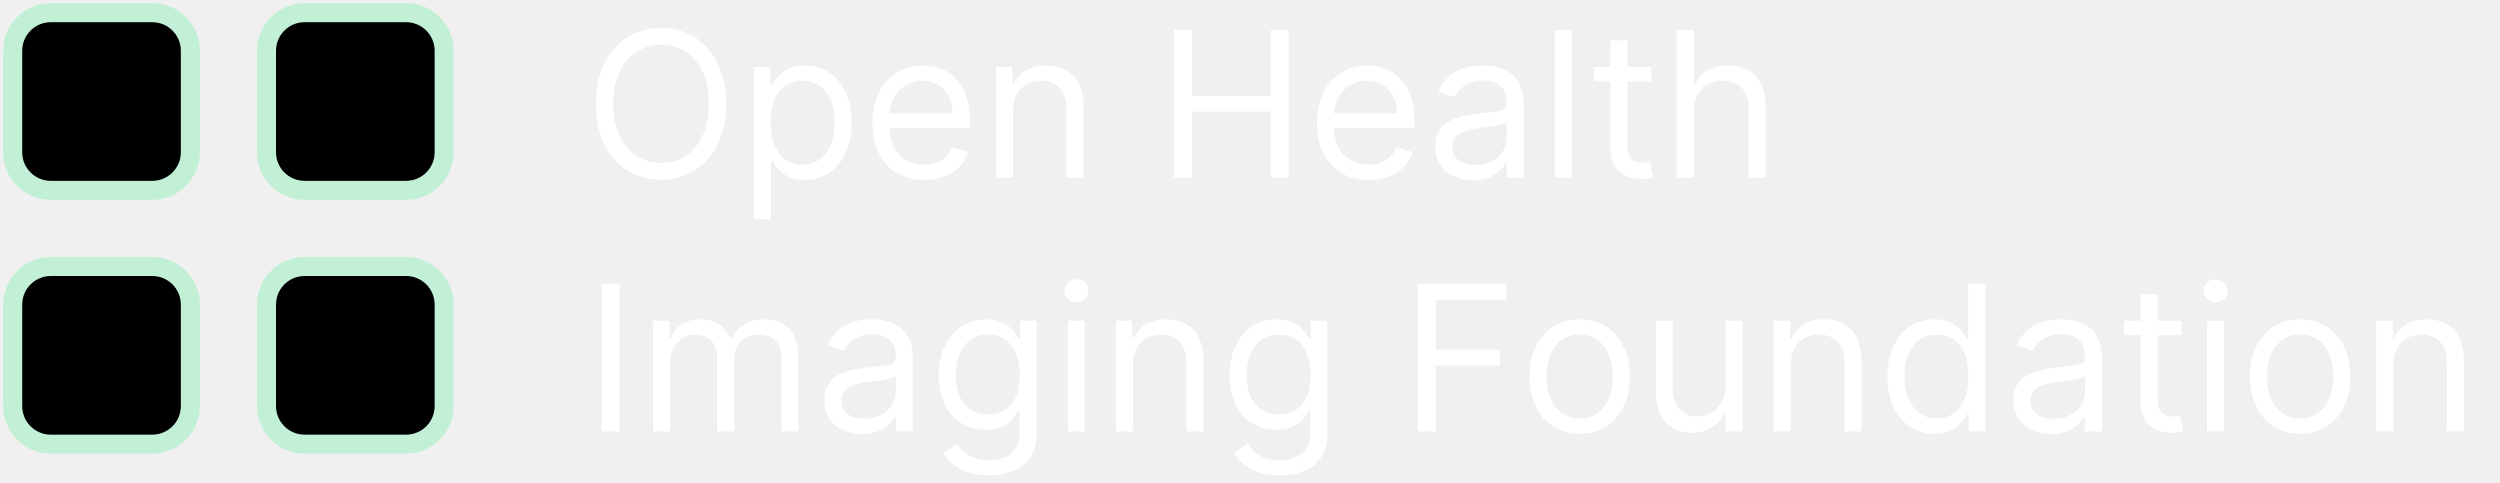
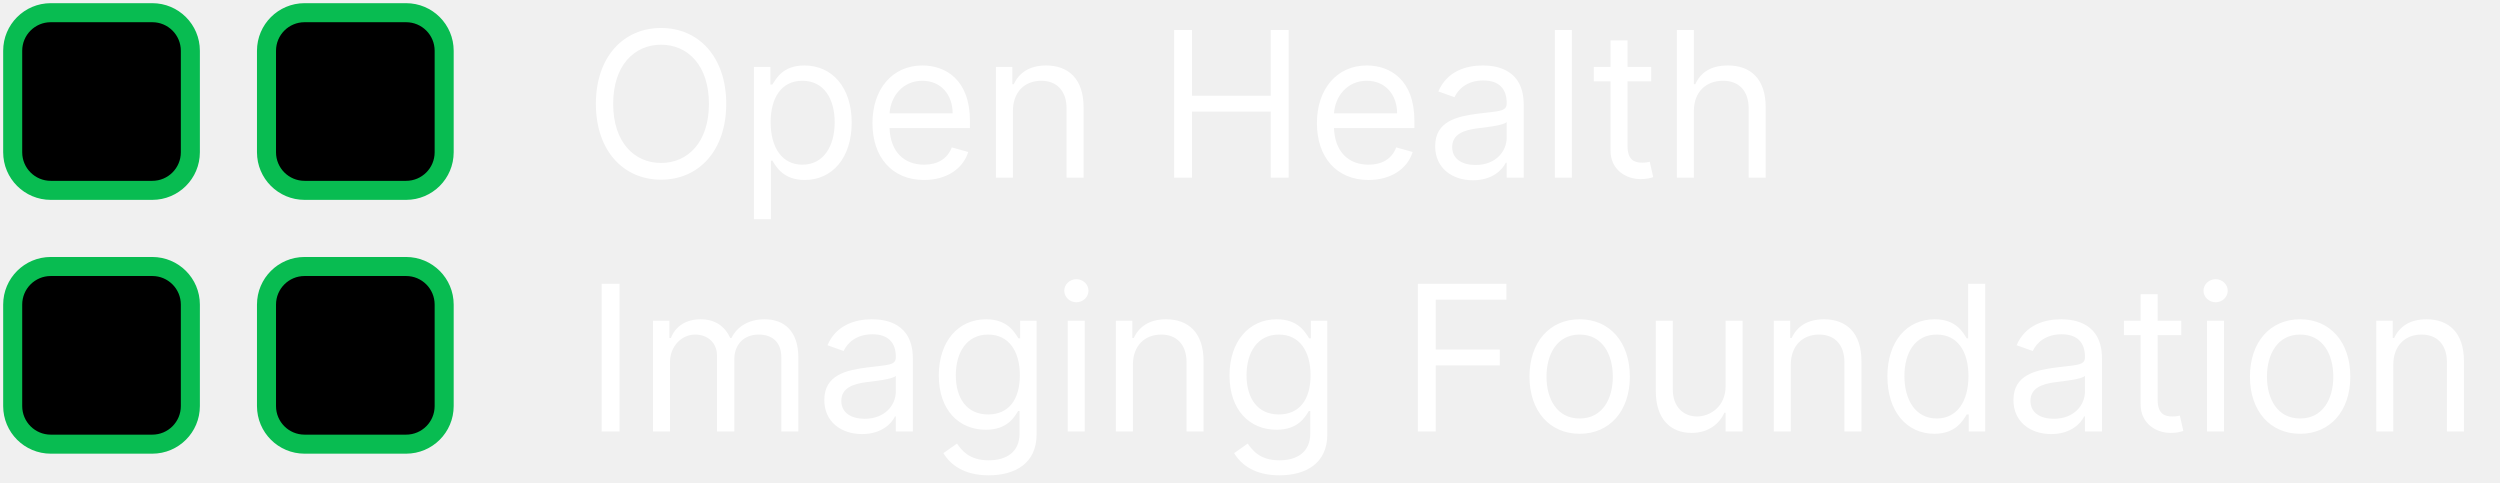
<svg xmlns="http://www.w3.org/2000/svg" width="197px" height="38px" viewBox="0 0 197 38" version="1.1">
  <g id="ohif-logo" stroke="none" stroke-width="1" fill="none" fill-rule="evenodd">
    <g id="OHIF-logo" transform="translate(1, 1)">
      <path d="M51.091,13.159 C54.068,13.159 56.227,10.864 56.227,7.182 C56.227,3.5 54.068,1.205 51.091,1.205 C48.114,1.205 45.955,3.5 45.955,7.182 C45.955,10.864 48.114,13.159 51.091,13.159 Z M51.091,11.841 C48.977,11.841 47.318,10.205 47.318,7.182 C47.318,4.159 48.977,2.523 51.091,2.523 C53.205,2.523 54.864,4.159 54.864,7.182 C54.864,10.205 53.205,11.841 51.091,11.841 Z M59.75,16.273 L59.75,11.659 L59.864,11.659 C60.159,12.136 60.727,13.182 62.409,13.182 C64.591,13.182 66.114,11.432 66.114,8.659 C66.114,5.909 64.591,4.159 62.386,4.159 C60.682,4.159 60.159,5.205 59.864,5.659 L59.705,5.659 L59.705,4.273 L58.409,4.273 L58.409,16.273 L59.75,16.273 Z M62.227,11.977 C60.614,11.977 59.727,10.614 59.727,8.636 C59.727,6.682 60.591,5.364 62.227,5.364 C63.932,5.364 64.773,6.795 64.773,8.636 C64.773,10.5 63.909,11.977 62.227,11.977 Z M71.818,13.182 C73.591,13.182 74.886,12.295 75.295,10.977 L74,10.614 C73.659,11.523 72.869,11.977 71.818,11.977 C70.244,11.977 69.159,10.96 69.097,9.091 L75.432,9.091 L75.432,8.523 C75.432,5.273 73.5,4.159 71.682,4.159 C69.318,4.159 67.75,6.023 67.75,8.705 C67.75,11.386 69.295,13.182 71.818,13.182 Z M74.068,7.932 L69.097,7.932 C69.187,6.574 70.148,5.364 71.682,5.364 C73.136,5.364 74.068,6.455 74.068,7.932 Z M78.818,13 L78.818,7.75 C78.818,6.227 79.761,5.364 81.045,5.364 C82.29,5.364 83.045,6.176 83.045,7.545 L83.045,13 L84.386,13 L84.386,7.455 C84.386,5.227 83.199,4.159 81.432,4.159 C80.114,4.159 79.295,4.75 78.886,5.636 L78.773,5.636 L78.773,4.273 L77.477,4.273 L77.477,13 L78.818,13 Z M92.932,13 L92.932,7.795 L99.136,7.795 L99.136,13 L100.545,13 L100.545,1.364 L99.136,1.364 L99.136,6.545 L92.932,6.545 L92.932,1.364 L91.523,1.364 L91.523,13 L92.932,13 Z M106.841,13.182 C108.614,13.182 109.909,12.295 110.318,10.977 L109.023,10.614 C108.682,11.523 107.892,11.977 106.841,11.977 C105.267,11.977 104.182,10.96 104.119,9.091 L110.455,9.091 L110.455,8.523 C110.455,5.273 108.523,4.159 106.705,4.159 C104.341,4.159 102.773,6.023 102.773,8.705 C102.773,11.386 104.318,13.182 106.841,13.182 Z M109.091,7.932 L104.119,7.932 C104.21,6.574 105.17,5.364 106.705,5.364 C108.159,5.364 109.091,6.455 109.091,7.932 Z M115.068,13.205 C116.591,13.205 117.386,12.386 117.659,11.818 L117.727,11.818 L117.727,13 L119.068,13 L119.068,7.25 C119.068,4.477 116.955,4.159 115.841,4.159 C114.523,4.159 113.023,4.614 112.341,6.205 L113.614,6.659 C113.909,6.023 114.608,5.341 115.886,5.341 C117.119,5.341 117.727,5.994 117.727,7.114 L117.727,7.159 C117.727,7.807 117.068,7.75 115.477,7.955 C113.858,8.165 112.091,8.523 112.091,10.523 C112.091,12.227 113.409,13.205 115.068,13.205 Z M115.273,12 C114.205,12 113.432,11.523 113.432,10.591 C113.432,9.568 114.364,9.25 115.409,9.114 C115.977,9.045 117.5,8.886 117.727,8.614 L117.727,9.841 C117.727,10.932 116.864,12 115.273,12 Z M122.864,13 L122.864,1.364 L121.523,1.364 L121.523,13 L122.864,13 Z M128.273,13.114 C128.773,13.114 129.091,13.023 129.273,12.955 L129,11.75 C128.886,11.773 128.705,11.818 128.409,11.818 C127.818,11.818 127.25,11.636 127.25,10.5 L127.25,5.409 L129.114,5.409 L129.114,4.273 L127.25,4.273 L127.25,2.182 L125.909,2.182 L125.909,4.273 L124.591,4.273 L124.591,5.409 L125.909,5.409 L125.909,10.864 C125.909,12.386 127.136,13.114 128.273,13.114 Z M132.477,13 L132.477,7.75 C132.477,6.227 133.449,5.364 134.773,5.364 C136.034,5.364 136.795,6.159 136.795,7.545 L136.795,13 L138.136,13 L138.136,7.455 C138.136,5.21 136.943,4.159 135.159,4.159 C133.784,4.159 133,4.733 132.591,5.636 L132.477,5.636 L132.477,1.364 L131.136,1.364 L131.136,13 L132.477,13 Z M47.818,33 L47.818,21.364 L46.409,21.364 L46.409,33 L47.818,33 Z M51.795,33 L51.795,27.545 C51.795,26.267 52.727,25.364 53.773,25.364 C54.79,25.364 55.5,26.028 55.5,27.023 L55.5,33 L56.864,33 L56.864,27.318 C56.864,26.193 57.568,25.364 58.795,25.364 C59.75,25.364 60.568,25.869 60.568,27.159 L60.568,33 L61.909,33 L61.909,27.159 C61.909,25.108 60.807,24.159 59.25,24.159 C58,24.159 57.085,24.733 56.636,25.636 L56.545,25.636 C56.114,24.705 55.352,24.159 54.205,24.159 C53.068,24.159 52.227,24.705 51.864,25.636 L51.75,25.636 L51.75,24.273 L50.455,24.273 L50.455,33 L51.795,33 Z M66.932,33.205 C68.455,33.205 69.25,32.386 69.523,31.818 L69.591,31.818 L69.591,33 L70.932,33 L70.932,27.25 C70.932,24.477 68.818,24.159 67.705,24.159 C66.386,24.159 64.886,24.614 64.205,26.205 L65.477,26.659 C65.773,26.023 66.472,25.341 67.75,25.341 C68.983,25.341 69.591,25.994 69.591,27.114 L69.591,27.159 C69.591,27.807 68.932,27.75 67.341,27.955 C65.722,28.165 63.955,28.523 63.955,30.523 C63.955,32.227 65.273,33.205 66.932,33.205 Z M67.136,32 C66.068,32 65.295,31.523 65.295,30.591 C65.295,29.568 66.227,29.25 67.273,29.114 C67.841,29.045 69.364,28.886 69.591,28.614 L69.591,29.841 C69.591,30.932 68.727,32 67.136,32 Z M76.909,36.455 C79,36.455 80.682,35.5 80.682,33.25 L80.682,24.273 L79.386,24.273 L79.386,25.659 L79.25,25.659 C78.955,25.205 78.409,24.159 76.705,24.159 C74.5,24.159 72.977,25.909 72.977,28.591 C72.977,31.318 74.568,32.864 76.682,32.864 C78.386,32.864 78.932,31.864 79.227,31.386 L79.341,31.386 L79.341,33.159 C79.341,34.614 78.318,35.273 76.909,35.273 C75.324,35.273 74.767,34.437 74.409,33.955 L73.341,34.705 C73.886,35.619 74.96,36.455 76.909,36.455 Z M76.864,31.659 C75.182,31.659 74.318,30.386 74.318,28.568 C74.318,26.795 75.159,25.364 76.864,25.364 C78.5,25.364 79.364,26.682 79.364,28.568 C79.364,30.5 78.477,31.659 76.864,31.659 Z M83.818,22.818 C84.341,22.818 84.773,22.409 84.773,21.909 C84.773,21.409 84.341,21 83.818,21 C83.295,21 82.864,21.409 82.864,21.909 C82.864,22.409 83.295,22.818 83.818,22.818 Z M84.477,33 L84.477,24.273 L83.136,24.273 L83.136,33 L84.477,33 Z M88.273,33 L88.273,27.75 C88.273,26.227 89.216,25.364 90.5,25.364 C91.744,25.364 92.5,26.176 92.5,27.545 L92.5,33 L93.841,33 L93.841,27.455 C93.841,25.227 92.653,24.159 90.886,24.159 C89.568,24.159 88.75,24.75 88.341,25.636 L88.227,25.636 L88.227,24.273 L86.932,24.273 L86.932,33 L88.273,33 Z M99.818,36.455 C101.909,36.455 103.591,35.5 103.591,33.25 L103.591,24.273 L102.295,24.273 L102.295,25.659 L102.159,25.659 C101.864,25.205 101.318,24.159 99.614,24.159 C97.409,24.159 95.886,25.909 95.886,28.591 C95.886,31.318 97.477,32.864 99.591,32.864 C101.295,32.864 101.841,31.864 102.136,31.386 L102.25,31.386 L102.25,33.159 C102.25,34.614 101.227,35.273 99.818,35.273 C98.233,35.273 97.676,34.437 97.318,33.955 L96.25,34.705 C96.795,35.619 97.869,36.455 99.818,36.455 Z M99.773,31.659 C98.091,31.659 97.227,30.386 97.227,28.568 C97.227,26.795 98.068,25.364 99.773,25.364 C101.409,25.364 102.273,26.682 102.273,28.568 C102.273,30.5 101.386,31.659 99.773,31.659 Z M112.136,33 L112.136,27.795 L117.182,27.795 L117.182,26.545 L112.136,26.545 L112.136,22.614 L117.705,22.614 L117.705,21.364 L110.727,21.364 L110.727,33 L112.136,33 Z M123.477,33.182 C125.841,33.182 127.432,31.386 127.432,28.682 C127.432,25.955 125.841,24.159 123.477,24.159 C121.114,24.159 119.523,25.955 119.523,28.682 C119.523,31.386 121.114,33.182 123.477,33.182 Z M123.477,31.977 C121.682,31.977 120.864,30.432 120.864,28.682 C120.864,26.932 121.682,25.364 123.477,25.364 C125.273,25.364 126.091,26.932 126.091,28.682 C126.091,30.432 125.273,31.977 123.477,31.977 Z M132.295,33.114 C133.614,33.114 134.477,32.409 134.886,31.523 L134.977,31.523 L134.977,33 L136.318,33 L136.318,24.273 L134.977,24.273 L134.977,29.432 C134.977,31.068 133.727,31.818 132.727,31.818 C131.614,31.818 130.818,31 130.818,29.727 L130.818,24.273 L129.477,24.273 L129.477,29.818 C129.477,32.045 130.659,33.114 132.295,33.114 Z M140.114,33 L140.114,27.75 C140.114,26.227 141.057,25.364 142.341,25.364 C143.585,25.364 144.341,26.176 144.341,27.545 L144.341,33 L145.682,33 L145.682,27.455 C145.682,25.227 144.494,24.159 142.727,24.159 C141.409,24.159 140.591,24.75 140.182,25.636 L140.068,25.636 L140.068,24.273 L138.773,24.273 L138.773,33 L140.114,33 Z M151.432,33.182 C153.114,33.182 153.682,32.136 153.977,31.659 L154.136,31.659 L154.136,33 L155.432,33 L155.432,21.364 L154.091,21.364 L154.091,25.659 L153.977,25.659 C153.682,25.205 153.159,24.159 151.455,24.159 C149.25,24.159 147.727,25.909 147.727,28.659 C147.727,31.432 149.25,33.182 151.432,33.182 Z M151.614,31.977 C149.932,31.977 149.068,30.5 149.068,28.636 C149.068,26.795 149.909,25.364 151.614,25.364 C153.25,25.364 154.114,26.682 154.114,28.636 C154.114,30.614 153.227,31.977 151.614,31.977 Z M160.636,33.205 C162.159,33.205 162.955,32.386 163.227,31.818 L163.295,31.818 L163.295,33 L164.636,33 L164.636,27.25 C164.636,24.477 162.523,24.159 161.409,24.159 C160.091,24.159 158.591,24.614 157.909,26.205 L159.182,26.659 C159.477,26.023 160.176,25.341 161.455,25.341 C162.687,25.341 163.295,25.994 163.295,27.114 L163.295,27.159 C163.295,27.807 162.636,27.75 161.045,27.955 C159.426,28.165 157.659,28.523 157.659,30.523 C157.659,32.227 158.977,33.205 160.636,33.205 Z M160.841,32 C159.773,32 159,31.523 159,30.591 C159,29.568 159.932,29.25 160.977,29.114 C161.545,29.045 163.068,28.886 163.295,28.614 L163.295,29.841 C163.295,30.932 162.432,32 160.841,32 Z M170.045,33.114 C170.545,33.114 170.864,33.023 171.045,32.955 L170.773,31.75 C170.659,31.773 170.477,31.818 170.182,31.818 C169.591,31.818 169.023,31.636 169.023,30.5 L169.023,25.409 L170.886,25.409 L170.886,24.273 L169.023,24.273 L169.023,22.182 L167.682,22.182 L167.682,24.273 L166.364,24.273 L166.364,25.409 L167.682,25.409 L167.682,30.864 C167.682,32.386 168.909,33.114 170.045,33.114 Z M173.591,22.818 C174.114,22.818 174.545,22.409 174.545,21.909 C174.545,21.409 174.114,21 173.591,21 C173.068,21 172.636,21.409 172.636,21.909 C172.636,22.409 173.068,22.818 173.591,22.818 Z M174.25,33 L174.25,24.273 L172.909,24.273 L172.909,33 L174.25,33 Z M180.25,33.182 C182.614,33.182 184.205,31.386 184.205,28.682 C184.205,25.955 182.614,24.159 180.25,24.159 C177.886,24.159 176.295,25.955 176.295,28.682 C176.295,31.386 177.886,33.182 180.25,33.182 Z M180.25,31.977 C178.455,31.977 177.636,30.432 177.636,28.682 C177.636,26.932 178.455,25.364 180.25,25.364 C182.045,25.364 182.864,26.932 182.864,28.682 C182.864,30.432 182.045,31.977 180.25,31.977 Z M187.591,33 L187.591,27.75 C187.591,26.227 188.534,25.364 189.818,25.364 C191.062,25.364 191.818,26.176 191.818,27.545 L191.818,33 L193.159,33 L193.159,27.455 C193.159,25.227 191.972,24.159 190.205,24.159 C188.886,24.159 188.068,24.75 187.659,25.636 L187.545,25.636 L187.545,24.273 L186.25,24.273 L186.25,33 L187.591,33 Z" id="OpenHealthImagingFoundation" fill="#FFFFFF" fill-rule="nonzero" />
-       <g id="Group-5" fill="#000000" stroke="#C2F0D7" stroke-width="1.5">
+       <g id="Group-5" fill="#000000" stroke="#08BC51" stroke-width="1.5">
        <rect id="Rectangle" x="20" y="0" width="14" height="14" rx="3" />
        <rect id="Rectangle" x="0" y="0" width="14" height="14" rx="3" />
        <rect id="Rectangle" x="20" y="20" width="14" height="14" rx="3" />
        <rect id="Rectangle" x="0" y="20" width="14" height="14" rx="3" />
      </g>
    </g>
  </g>
</svg>
